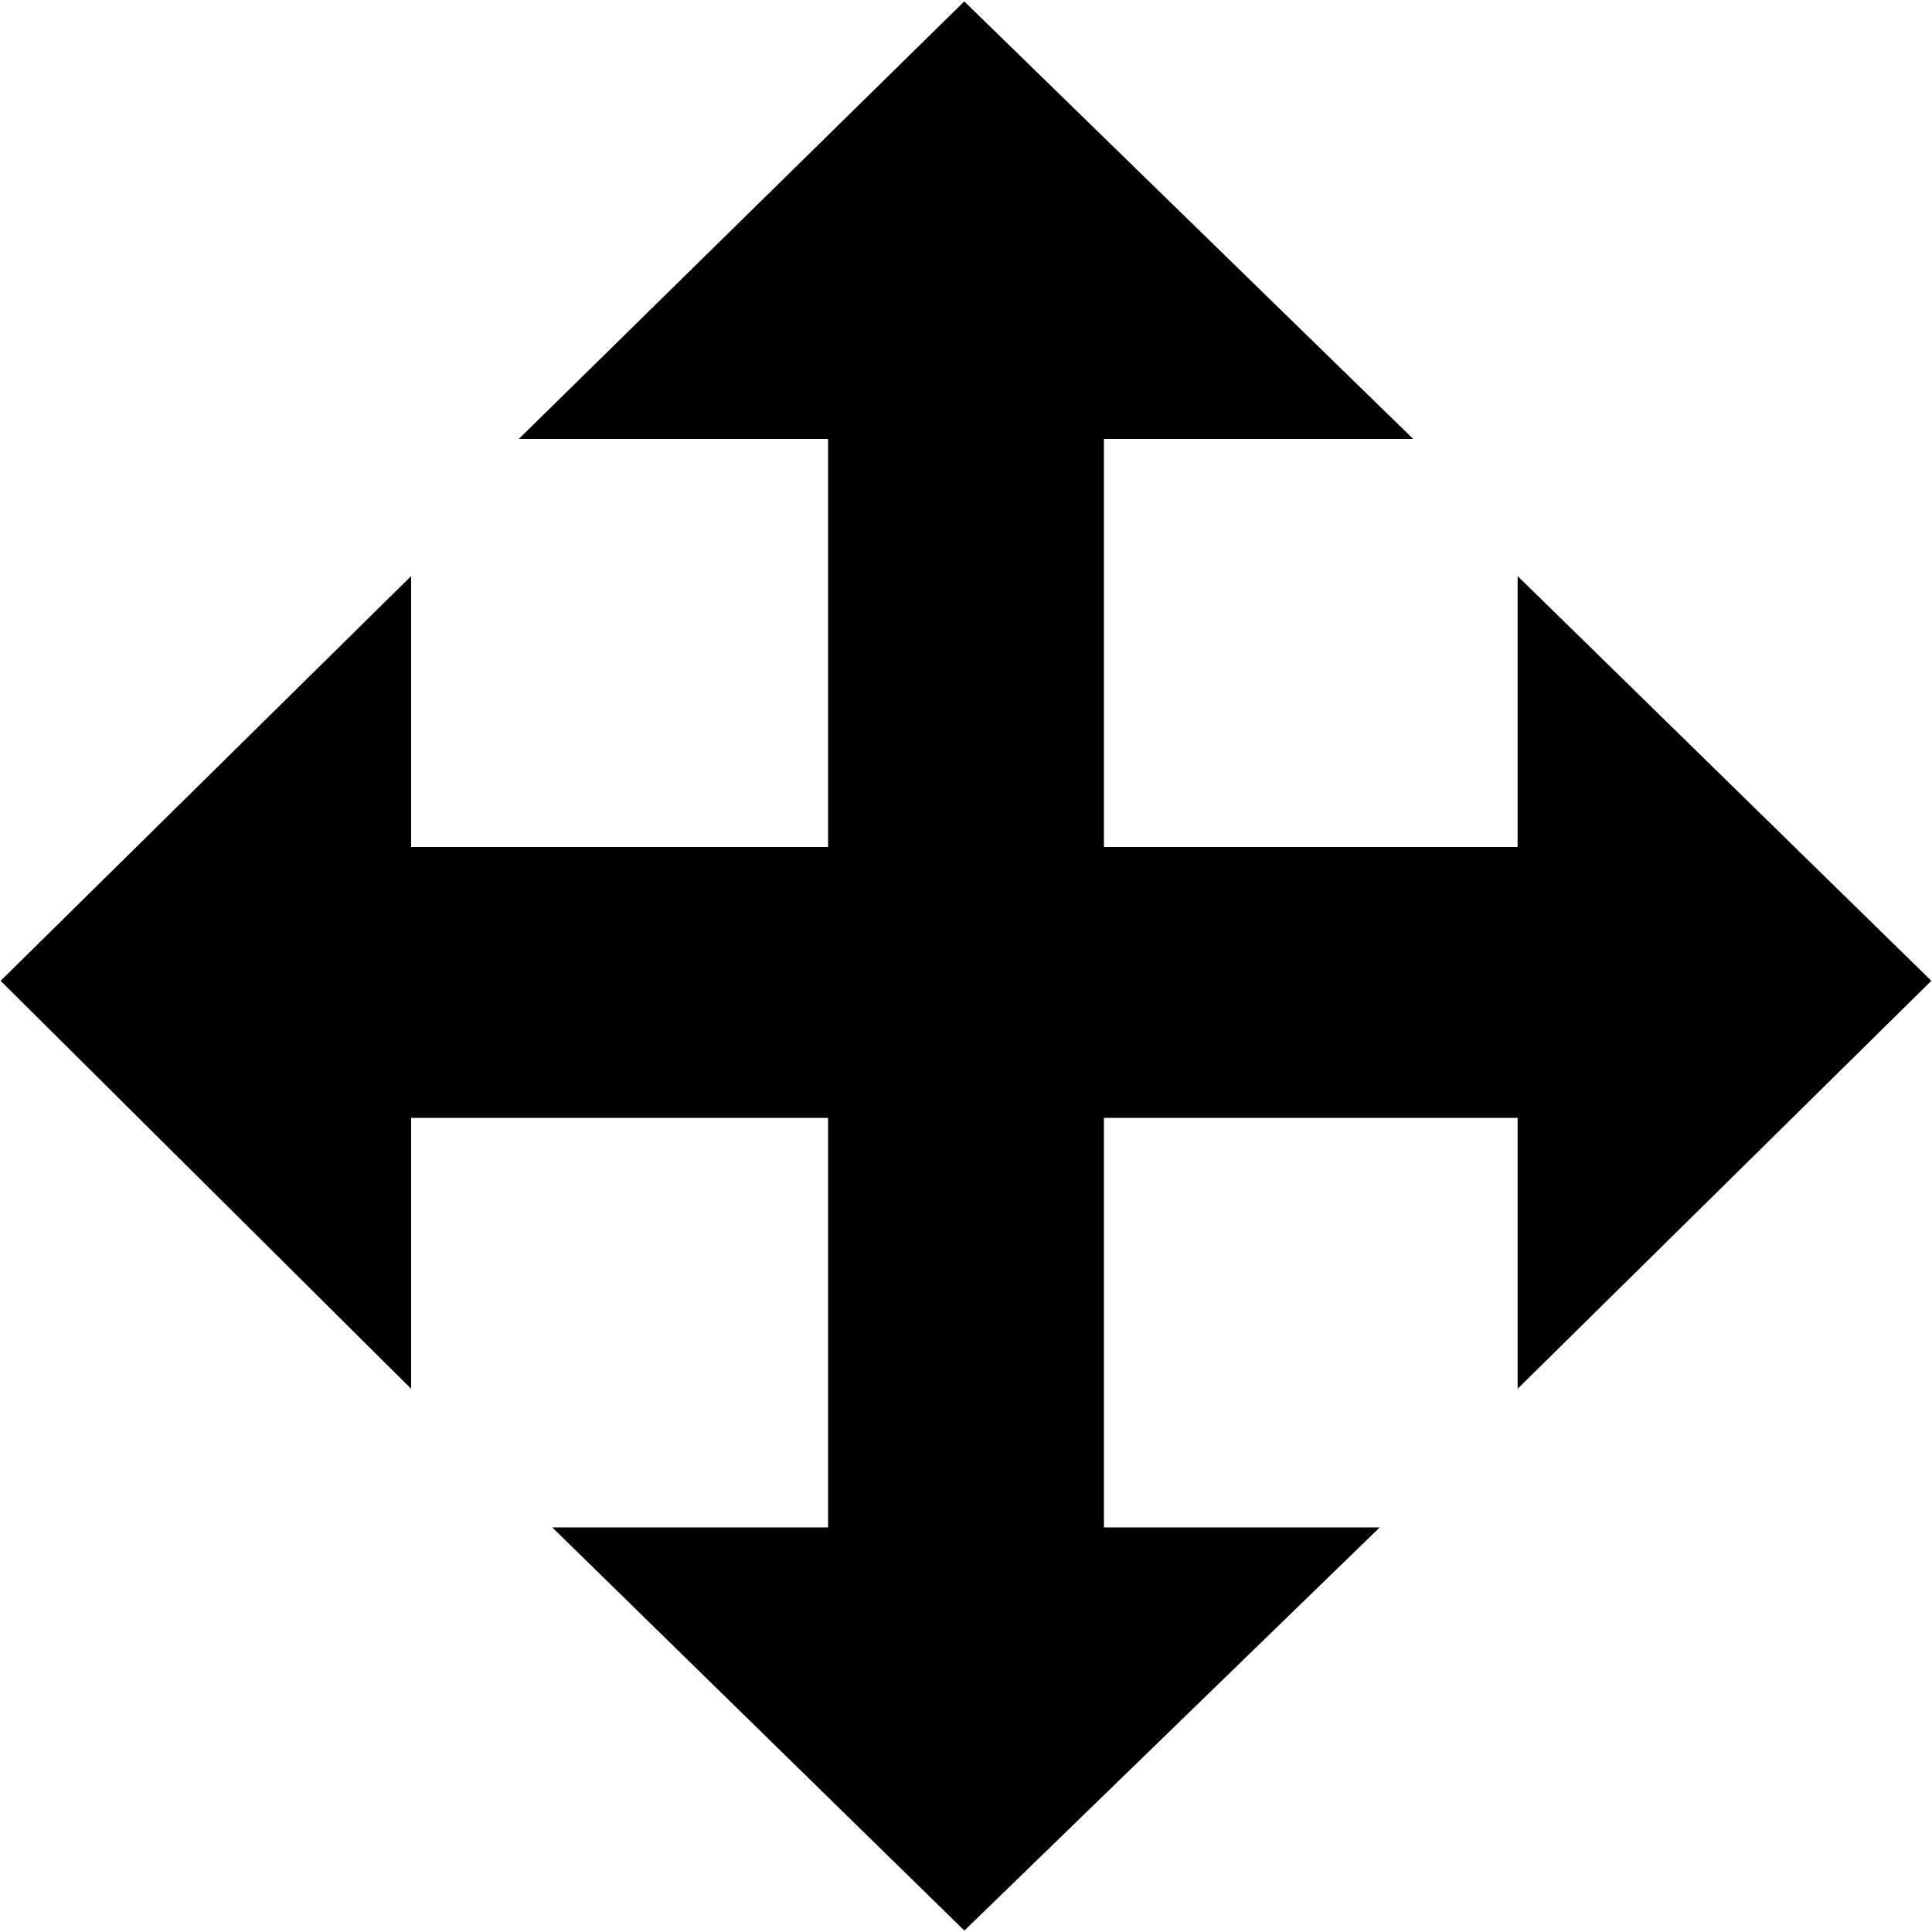
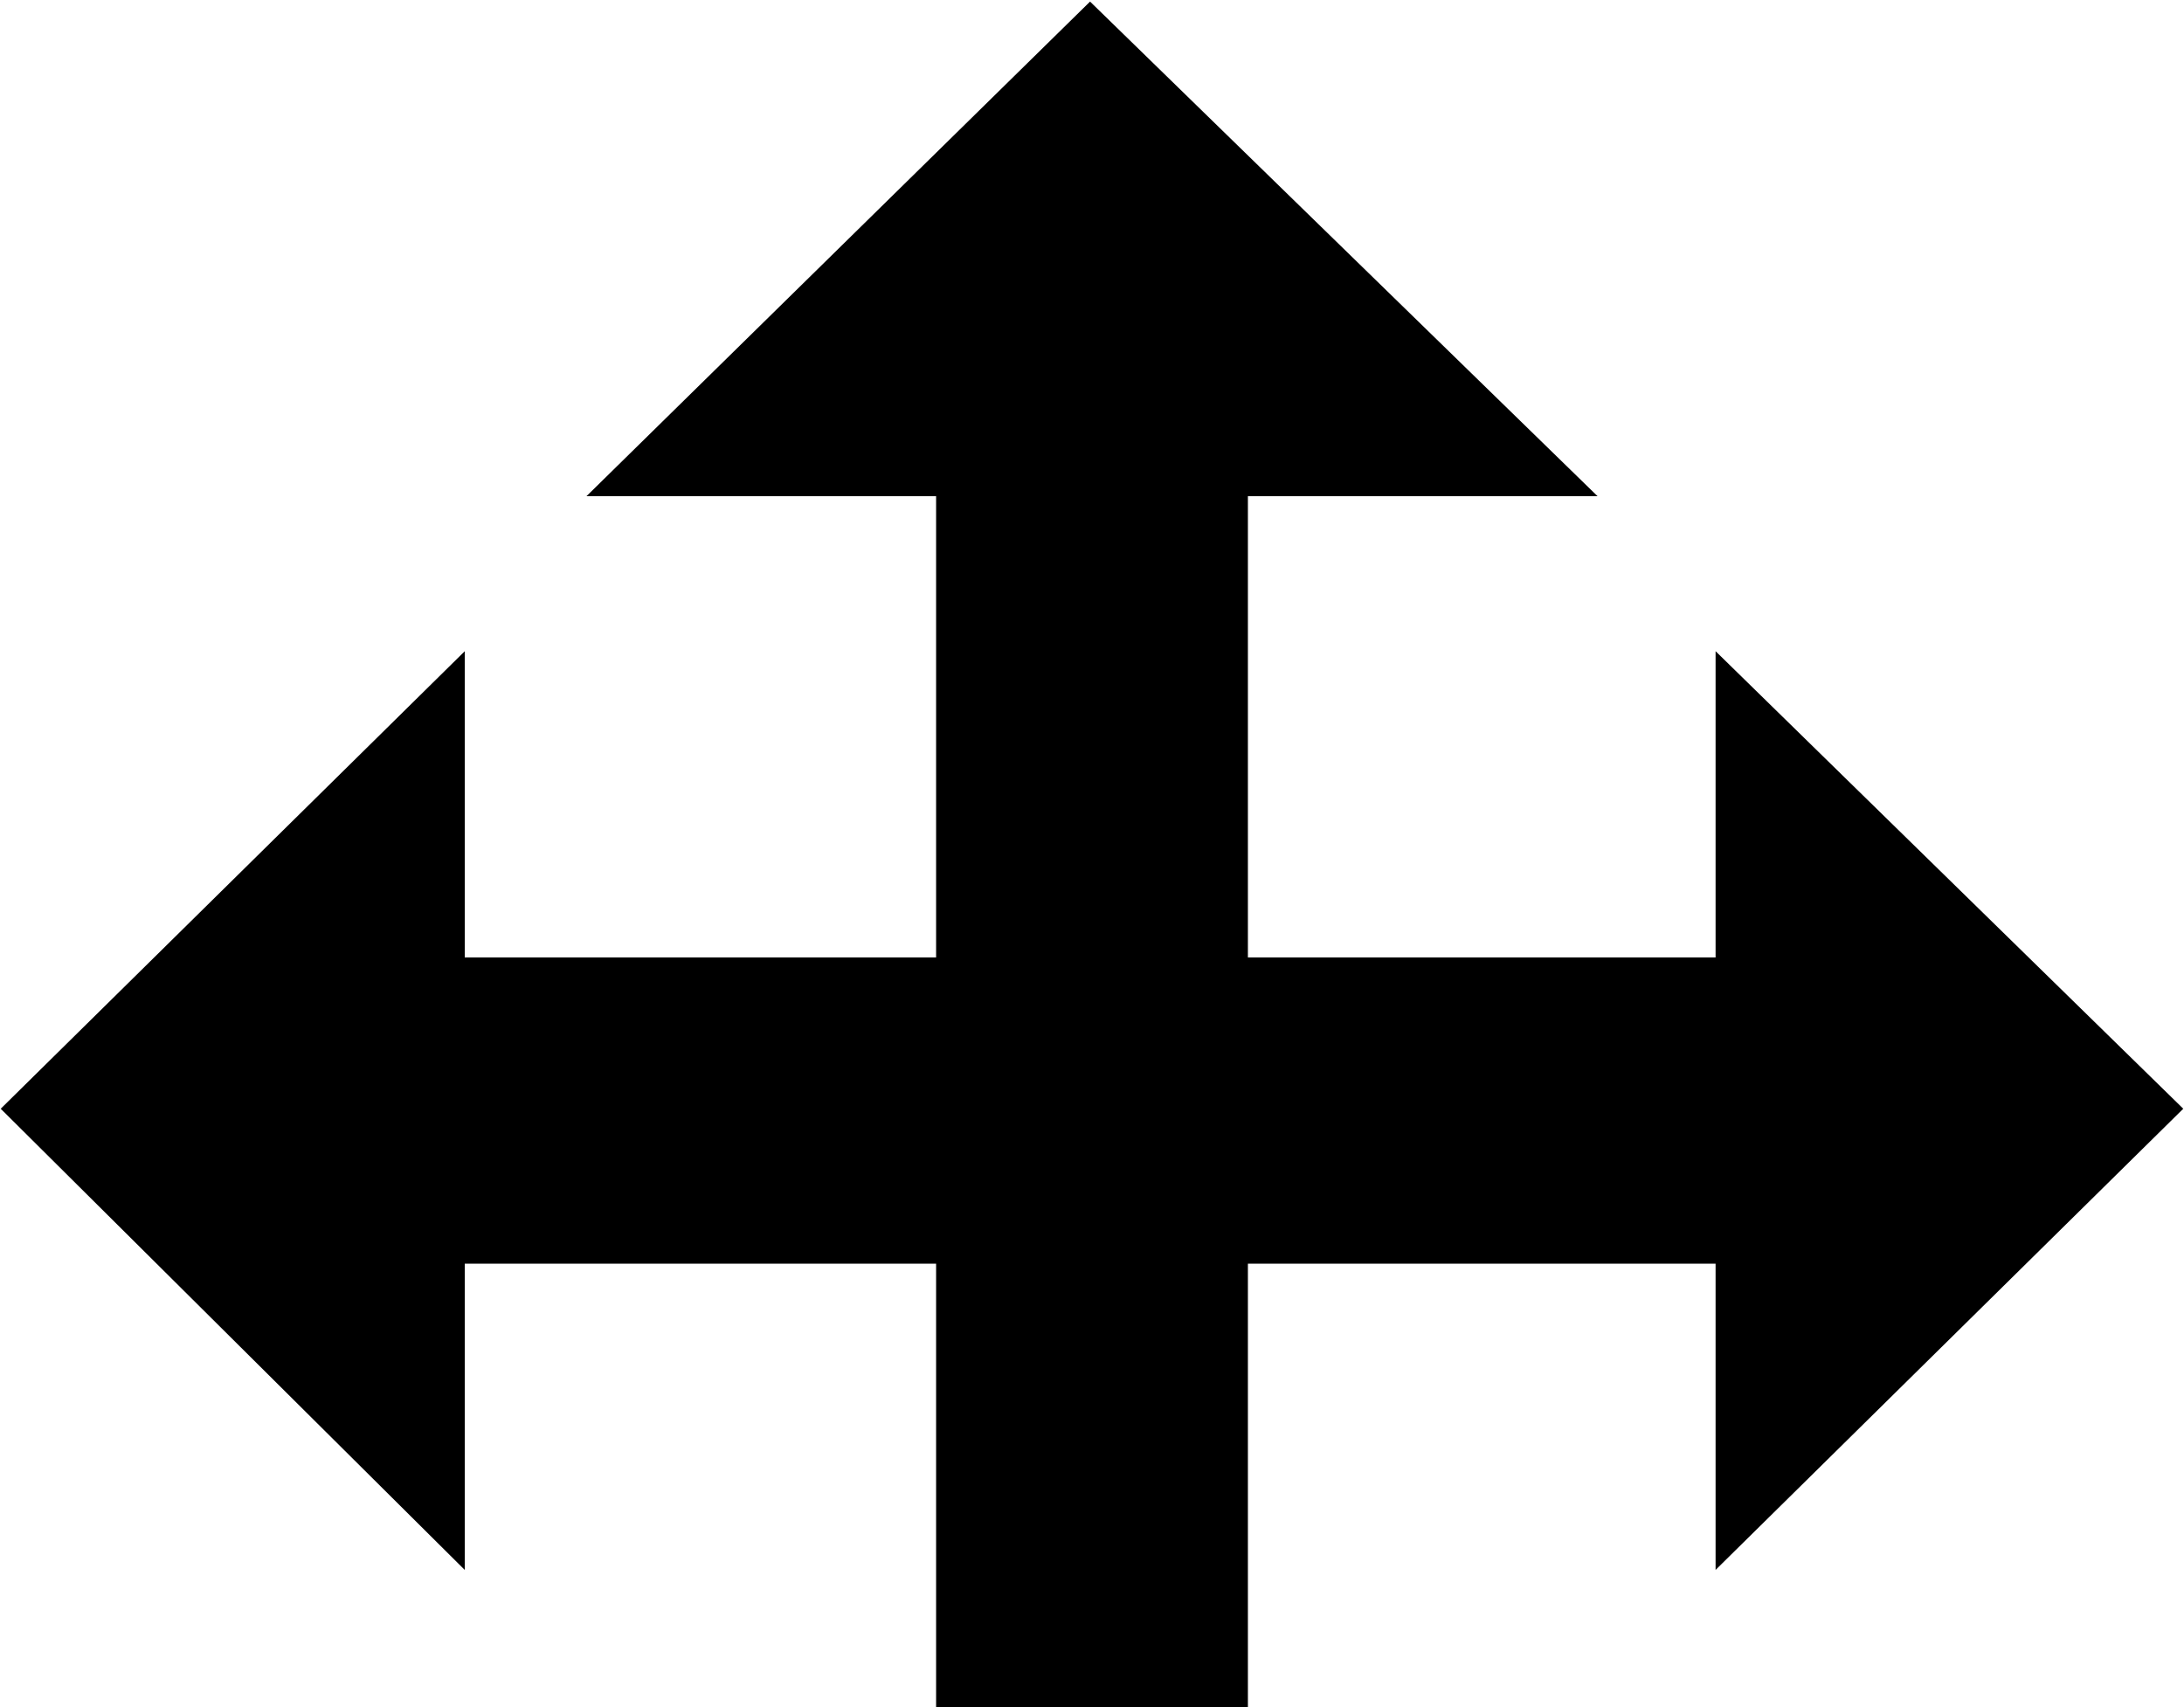
- <svg xmlns="http://www.w3.org/2000/svg" width="128" height="128">
-   <path d="M73.137 29.08h-9.209 29.7L63.886.093 34.373 29.08h20.49v27.035H27.238v17.948h27.625v27.133h18.274V74.063h27.41V56.115h-27.41V29.08zm-9.245 98.827l27.518-26.711H36.59l27.302 26.71zM.042 64.982l27.196 27.029V38.167L.042 64.982zm100.505-26.815V92.01l27.41-27.029-27.41-26.815z" />
+ <svg xmlns="http://www.w3.org/2000/svg" viewBox="0 0 128 100">
+   <path fill="currentColor" d="M73.137 29.08h-9.209 29.7L63.886.093 34.373 29.08h20.49v27.035H27.238v17.948h27.625v27.133h18.274V74.063h27.41V56.115h-27.41V29.08zm-9.245 98.827l27.518-26.711H36.59l27.302 26.71zM.042 64.982l27.196 27.029V38.167L.042 64.982zm100.505-26.815V92.01l27.41-27.029-27.41-26.815z" />
</svg>
